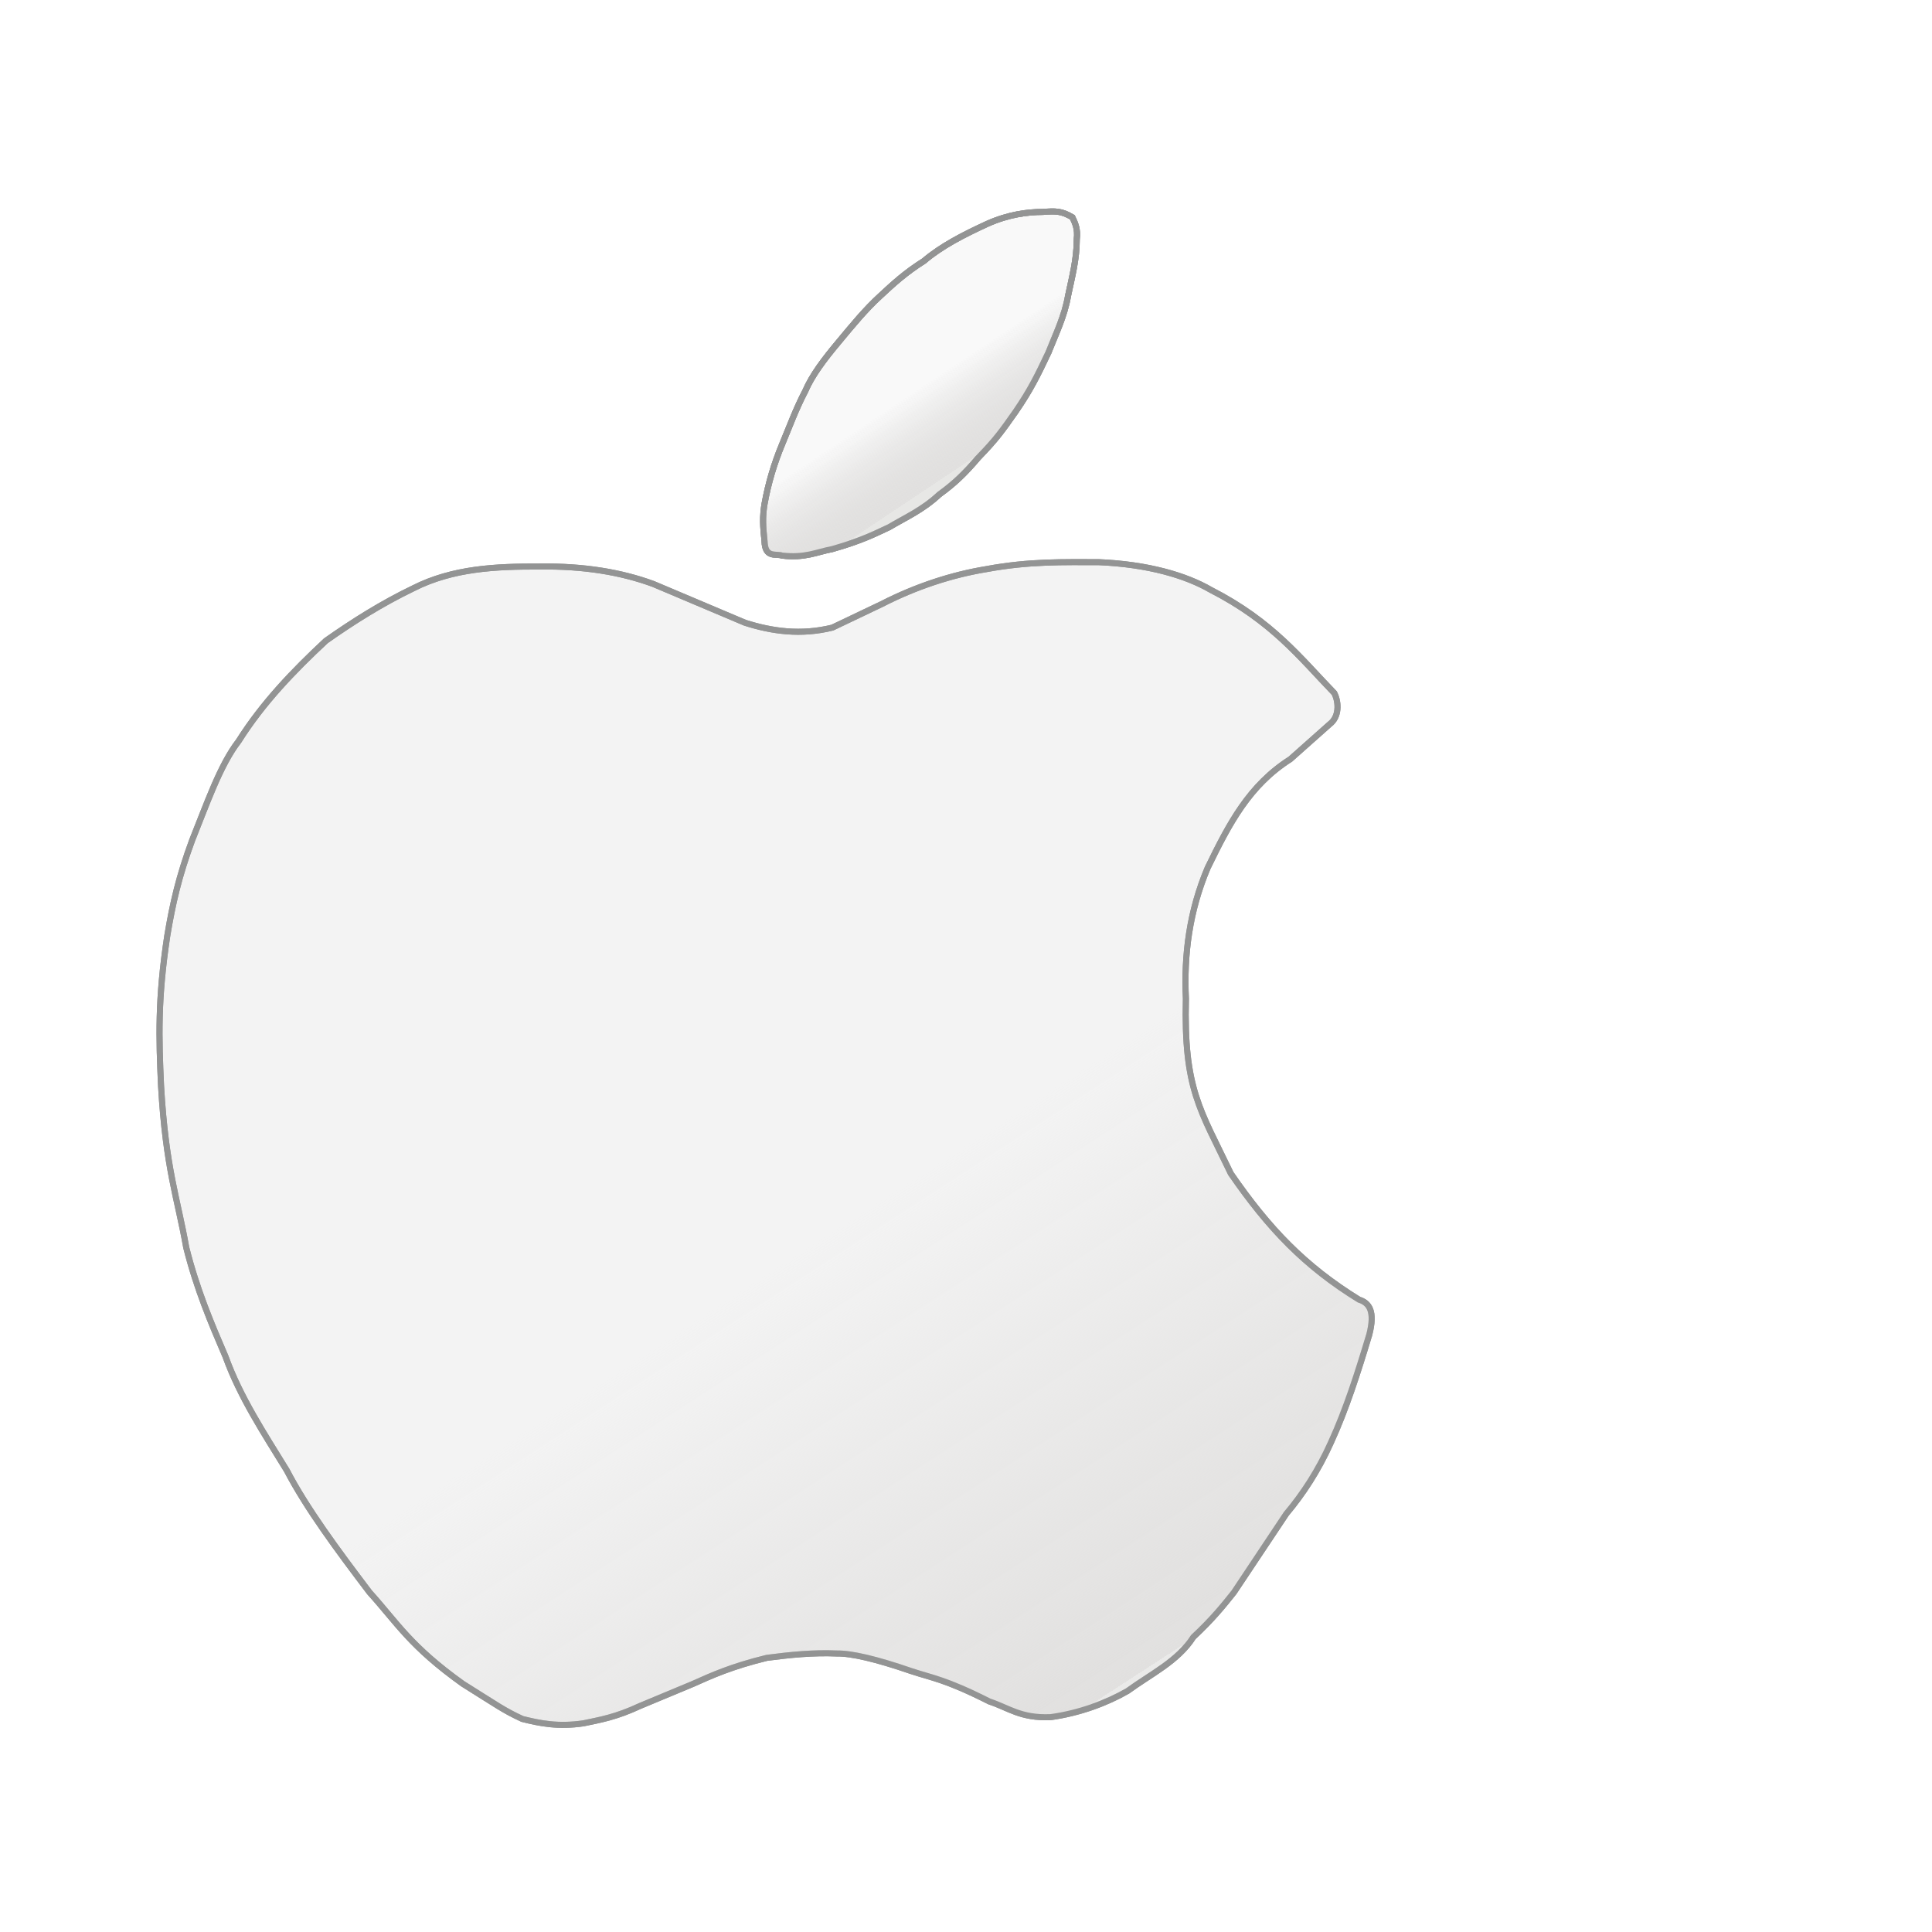
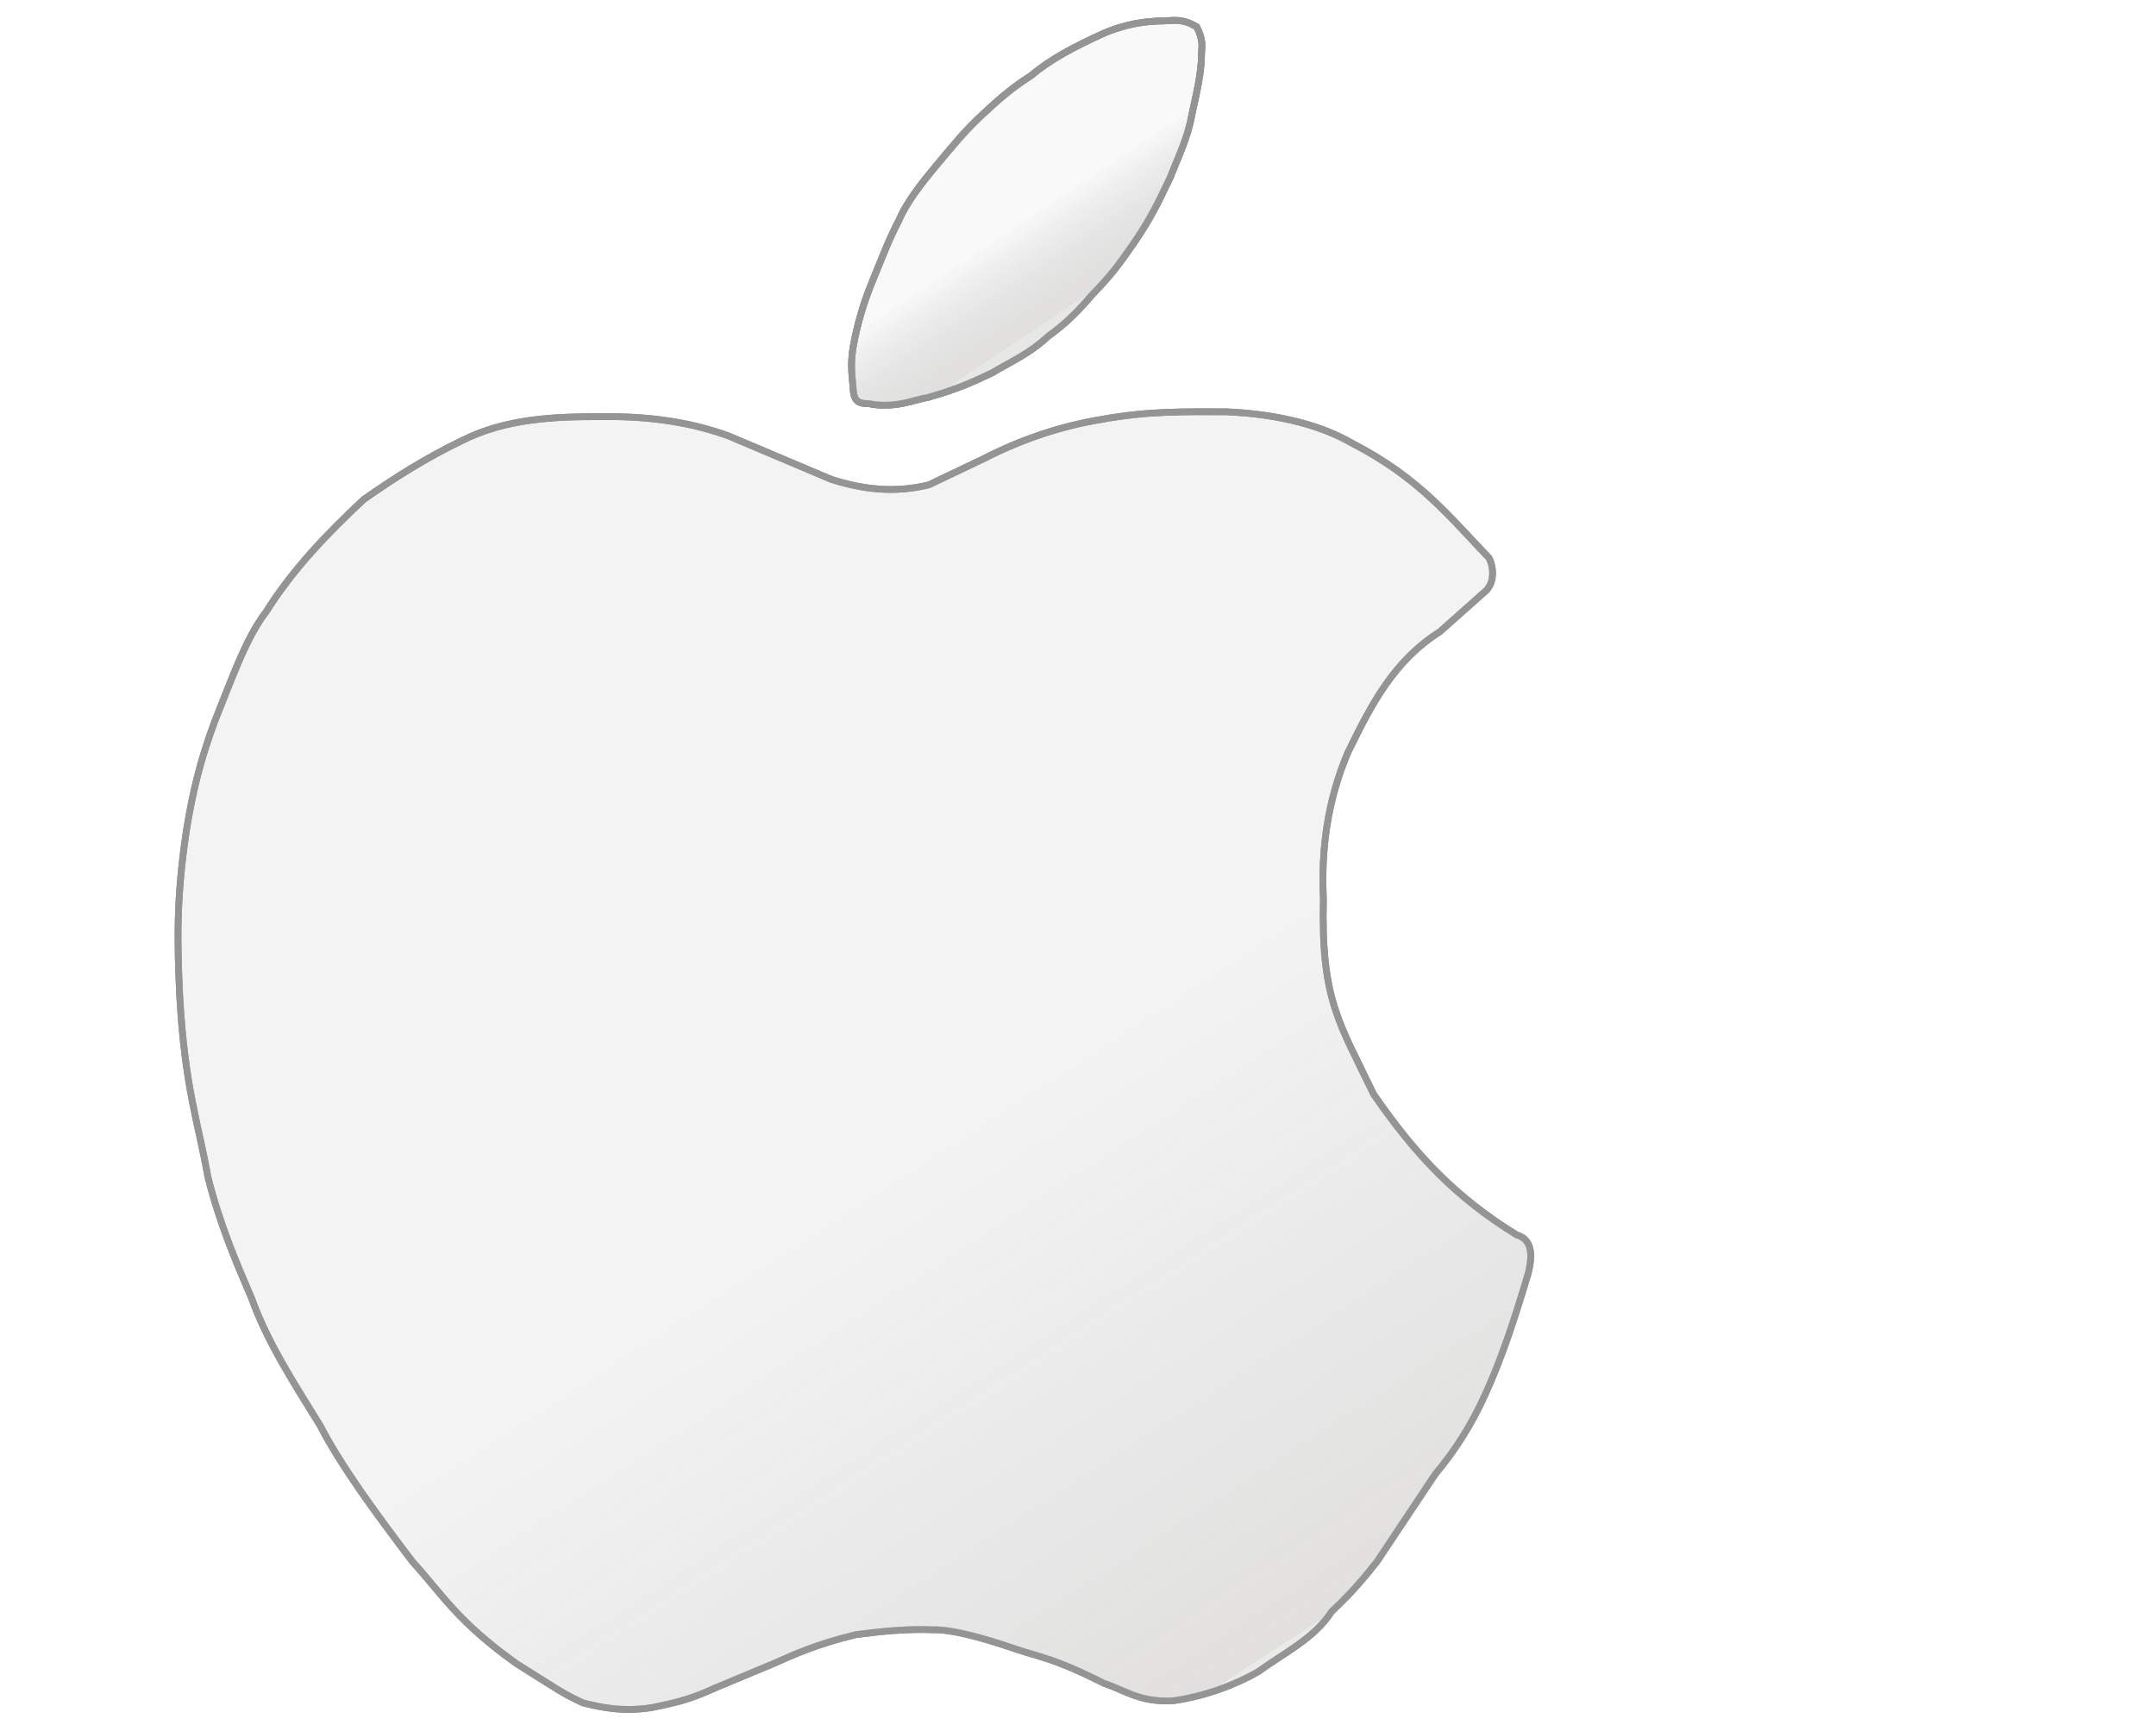
- <svg xmlns="http://www.w3.org/2000/svg" xmlns:xlink="http://www.w3.org/1999/xlink" width="16" height="16" viewBox="0 0 320 256" version="1.0">
+ <svg xmlns="http://www.w3.org/2000/svg" xmlns:xlink="http://www.w3.org/1999/xlink" width="20" height="16" viewBox="0 0 320 256" version="1.0">
  <defs>
    <path id="c" fill="url(#a)" d="M126.629 57.623c.076 2.89 1.895 2.027 2.914 2.403 3.833.435 5.713-.596 8.315-1.085 5.032-1.442 6.973-2.498 9.399-3.615 2.772-1.649 5.543-2.838 8.315-5.423 2.614-1.9 4.273-3.522 6.507-6.146 2.956-3.038 3.946-4.472 6.146-7.592 2.447-3.567 3.615-5.941 5.423-9.761 1.212-3.069 2.674-6.014 3.254-9.399.64-3.054 1.451-6.023 1.446-9.399.203-1.649-.261-2.631-.723-3.615-1.826-1.078-2.767-1.042-4.893-.891-2.489.011-5.675.393-9.206 1.975-3.888 1.786-7.608 3.685-10.484 6.146-3.073 1.928-5.156 3.856-7.23 5.784-2.519 2.302-4.68 4.96-6.869 7.592-2.491 2.973-4.435 5.553-5.573 8.187-1.536 2.935-2.603 5.869-3.827 8.804-1.3 3.132-2.296 6.416-2.914 9.889-.357 2.167-.264 3.674 0 6.146z" />
  </defs>
  <defs>
    <linearGradient id="b">
      <stop offset="0" stop-color="#e1e0df" stop-opacity=".498" />
      <stop offset="0" stop-color="#697c8b" />
      <stop offset="0" stop-color="#a5aeb5" />
      <stop offset="0" stop-color="#e1e0df" />
      <stop offset="1" stop-color="#e1e0df" stop-opacity="0" />
    </linearGradient>
    <linearGradient xlink:href="#b" id="d" x1="188.899" x2="140.411" y1="247.919" y2="173.167" gradientTransform="translate(-6.060915 1.010153)" gradientUnits="userSpaceOnUse" spreadMethod="pad" />
    <linearGradient xlink:href="#b" id="a" x1="147.482" x2="139.401" y1="55.99" y2="43.868" gradientTransform="translate(-6.060915 1.010153)" gradientUnits="userSpaceOnUse" spreadMethod="pad" />
  </defs>
  <g stroke="#939494">
    <path fill="#f3f3f3" d="M226.791 189.086c1.012-3.917-.003-5.3-1.702-5.828-8.943-5.518-14.906-11.715-21.224-20.88-5.088-10.644-7.808-13.962-7.442-28.965-.342-7.23.554-14.461 3.615-21.691 3.605-7.419 6.902-13.662 13.694-17.988l6.507-5.784c1.572-1.186 1.57-3.542.767-5.149-5.672-5.863-10.257-11.881-20.457-17.097-4.132-2.393-10.369-4.244-18.587-4.594-5.802.003-11.43-.168-18.543 1.147-5.699.928-11.654 2.862-17.353 5.784l-8.209 3.915c-5.207 1.275-9.933.63-14.461-.811l-15.184-6.42c-5.284-1.946-11.47-2.991-18.799-2.892-7.235-.022-14.404.282-20.968 3.615-5.203 2.509-9.937 5.488-14.461 8.676-5.362 5.002-10.451 10.276-14.461 16.63-3.089 3.99-5.277 10.426-7.698 16.418-2.211 5.997-3.223 10.436-4.126 15.863-1.583 10.492-1.394 16.863-1.023 24.839.781 13.654 2.734 18.621 4.17 26.752 1.729 6.906 4.112 12.502 6.507 18.076 2.433 6.737 6.382 12.716 10.122 18.799 3.292 6.319 8.436 13.256 13.738 20.245 4.582 5.063 6.706 8.896 15.439 15.14 5.857 3.659 6.722 4.371 9.867 5.828 2.895.72 5.888 1.342 10.122.723 2.753-.583 5.335-.997 9.399-2.892 2.892-1.205 5.784-2.41 8.676-3.615 3.234-1.446 6.403-2.892 12.292-4.338 3.856-.506 7.712-.892 11.569-.723 2.424-.04 6.459.887 12.292 2.892 3.626 1.212 5.613 1.332 13.015 5.061 3.14 1.02 5.143 2.799 10.123 2.593 4.785-.658 9.305-2.348 12.759-4.338 3.815-2.792 8.312-4.902 10.889-8.932 3.113-2.903 4.942-5.163 6.719-7.398l8.676-13.014c2.781-3.312 5.298-7.151 7.398-11.824 2.534-5.519 4.478-11.629 6.339-17.82z" />
    <path fill="#f9f9f9" d="M126.629 57.623c.076 2.89 1.895 2.027 2.914 2.403 3.833.435 5.713-.596 8.315-1.085 5.032-1.442 6.973-2.498 9.399-3.615 2.772-1.649 5.543-2.838 8.315-5.423 2.614-1.9 4.273-3.522 6.507-6.146 2.956-3.038 3.946-4.472 6.146-7.592 2.447-3.567 3.615-5.941 5.423-9.761 1.212-3.069 2.674-6.014 3.254-9.399.64-3.054 1.451-6.023 1.446-9.399.203-1.649-.261-2.631-.723-3.615-1.826-1.078-2.767-1.042-4.893-.891-2.489.011-5.675.393-9.206 1.975-3.888 1.786-7.608 3.685-10.484 6.146-3.073 1.928-5.156 3.856-7.23 5.784-2.519 2.302-4.68 4.96-6.869 7.592-2.491 2.973-4.435 5.553-5.573 8.187-1.536 2.935-2.603 5.869-3.827 8.804-1.3 3.132-2.296 6.416-2.914 9.889-.357 2.167-.264 3.674 0 6.146z" />
    <use xlink:href="#c" />
    <path fill="url(#d)" d="M226.791 189.086c1.012-3.917-.003-5.3-1.702-5.828-8.943-5.518-14.906-11.715-21.224-20.88-5.088-10.644-7.808-13.962-7.442-28.965-.342-7.23.554-14.461 3.615-21.691 3.605-7.419 6.902-13.662 13.694-17.988l6.507-5.784c1.572-1.186 1.57-3.542.767-5.149-5.672-5.863-10.257-11.881-20.457-17.097-4.132-2.393-10.369-4.244-18.587-4.594-5.802.003-11.43-.168-18.543 1.147-5.699.928-11.654 2.862-17.353 5.784l-8.209 3.915c-5.207 1.275-9.933.63-14.461-.811l-15.184-6.42c-5.284-1.946-11.47-2.991-18.799-2.892-7.235-.022-14.404.282-20.968 3.615-5.203 2.509-9.937 5.488-14.461 8.676-5.362 5.002-10.451 10.276-14.461 16.63-3.089 3.99-5.277 10.426-7.698 16.418-2.211 5.997-3.223 10.436-4.126 15.863-1.583 10.492-1.394 16.863-1.023 24.839.781 13.654 2.734 18.621 4.17 26.752 1.729 6.906 4.112 12.502 6.507 18.076 2.433 6.737 6.382 12.716 10.122 18.799 3.292 6.319 8.436 13.256 13.738 20.245 4.582 5.063 6.706 8.896 15.439 15.14 5.857 3.659 6.722 4.371 9.867 5.828 2.895.72 5.888 1.342 10.122.723 2.753-.583 5.335-.997 9.399-2.892 2.892-1.205 5.784-2.41 8.676-3.615 3.234-1.446 6.403-2.892 12.292-4.338 3.856-.506 7.712-.892 11.569-.723 2.424-.04 6.459.887 12.292 2.892 3.626 1.212 5.613 1.332 13.015 5.061 3.14 1.02 5.143 2.799 10.123 2.593 4.785-.658 9.305-2.348 12.759-4.338 3.815-2.792 8.312-4.902 10.889-8.932 3.113-2.903 4.942-5.163 6.719-7.398l8.676-13.014c2.781-3.312 5.298-7.151 7.398-11.824 2.534-5.519 4.478-11.629 6.339-17.82z" />
    <use xlink:href="#c" />
  </g>
</svg>
